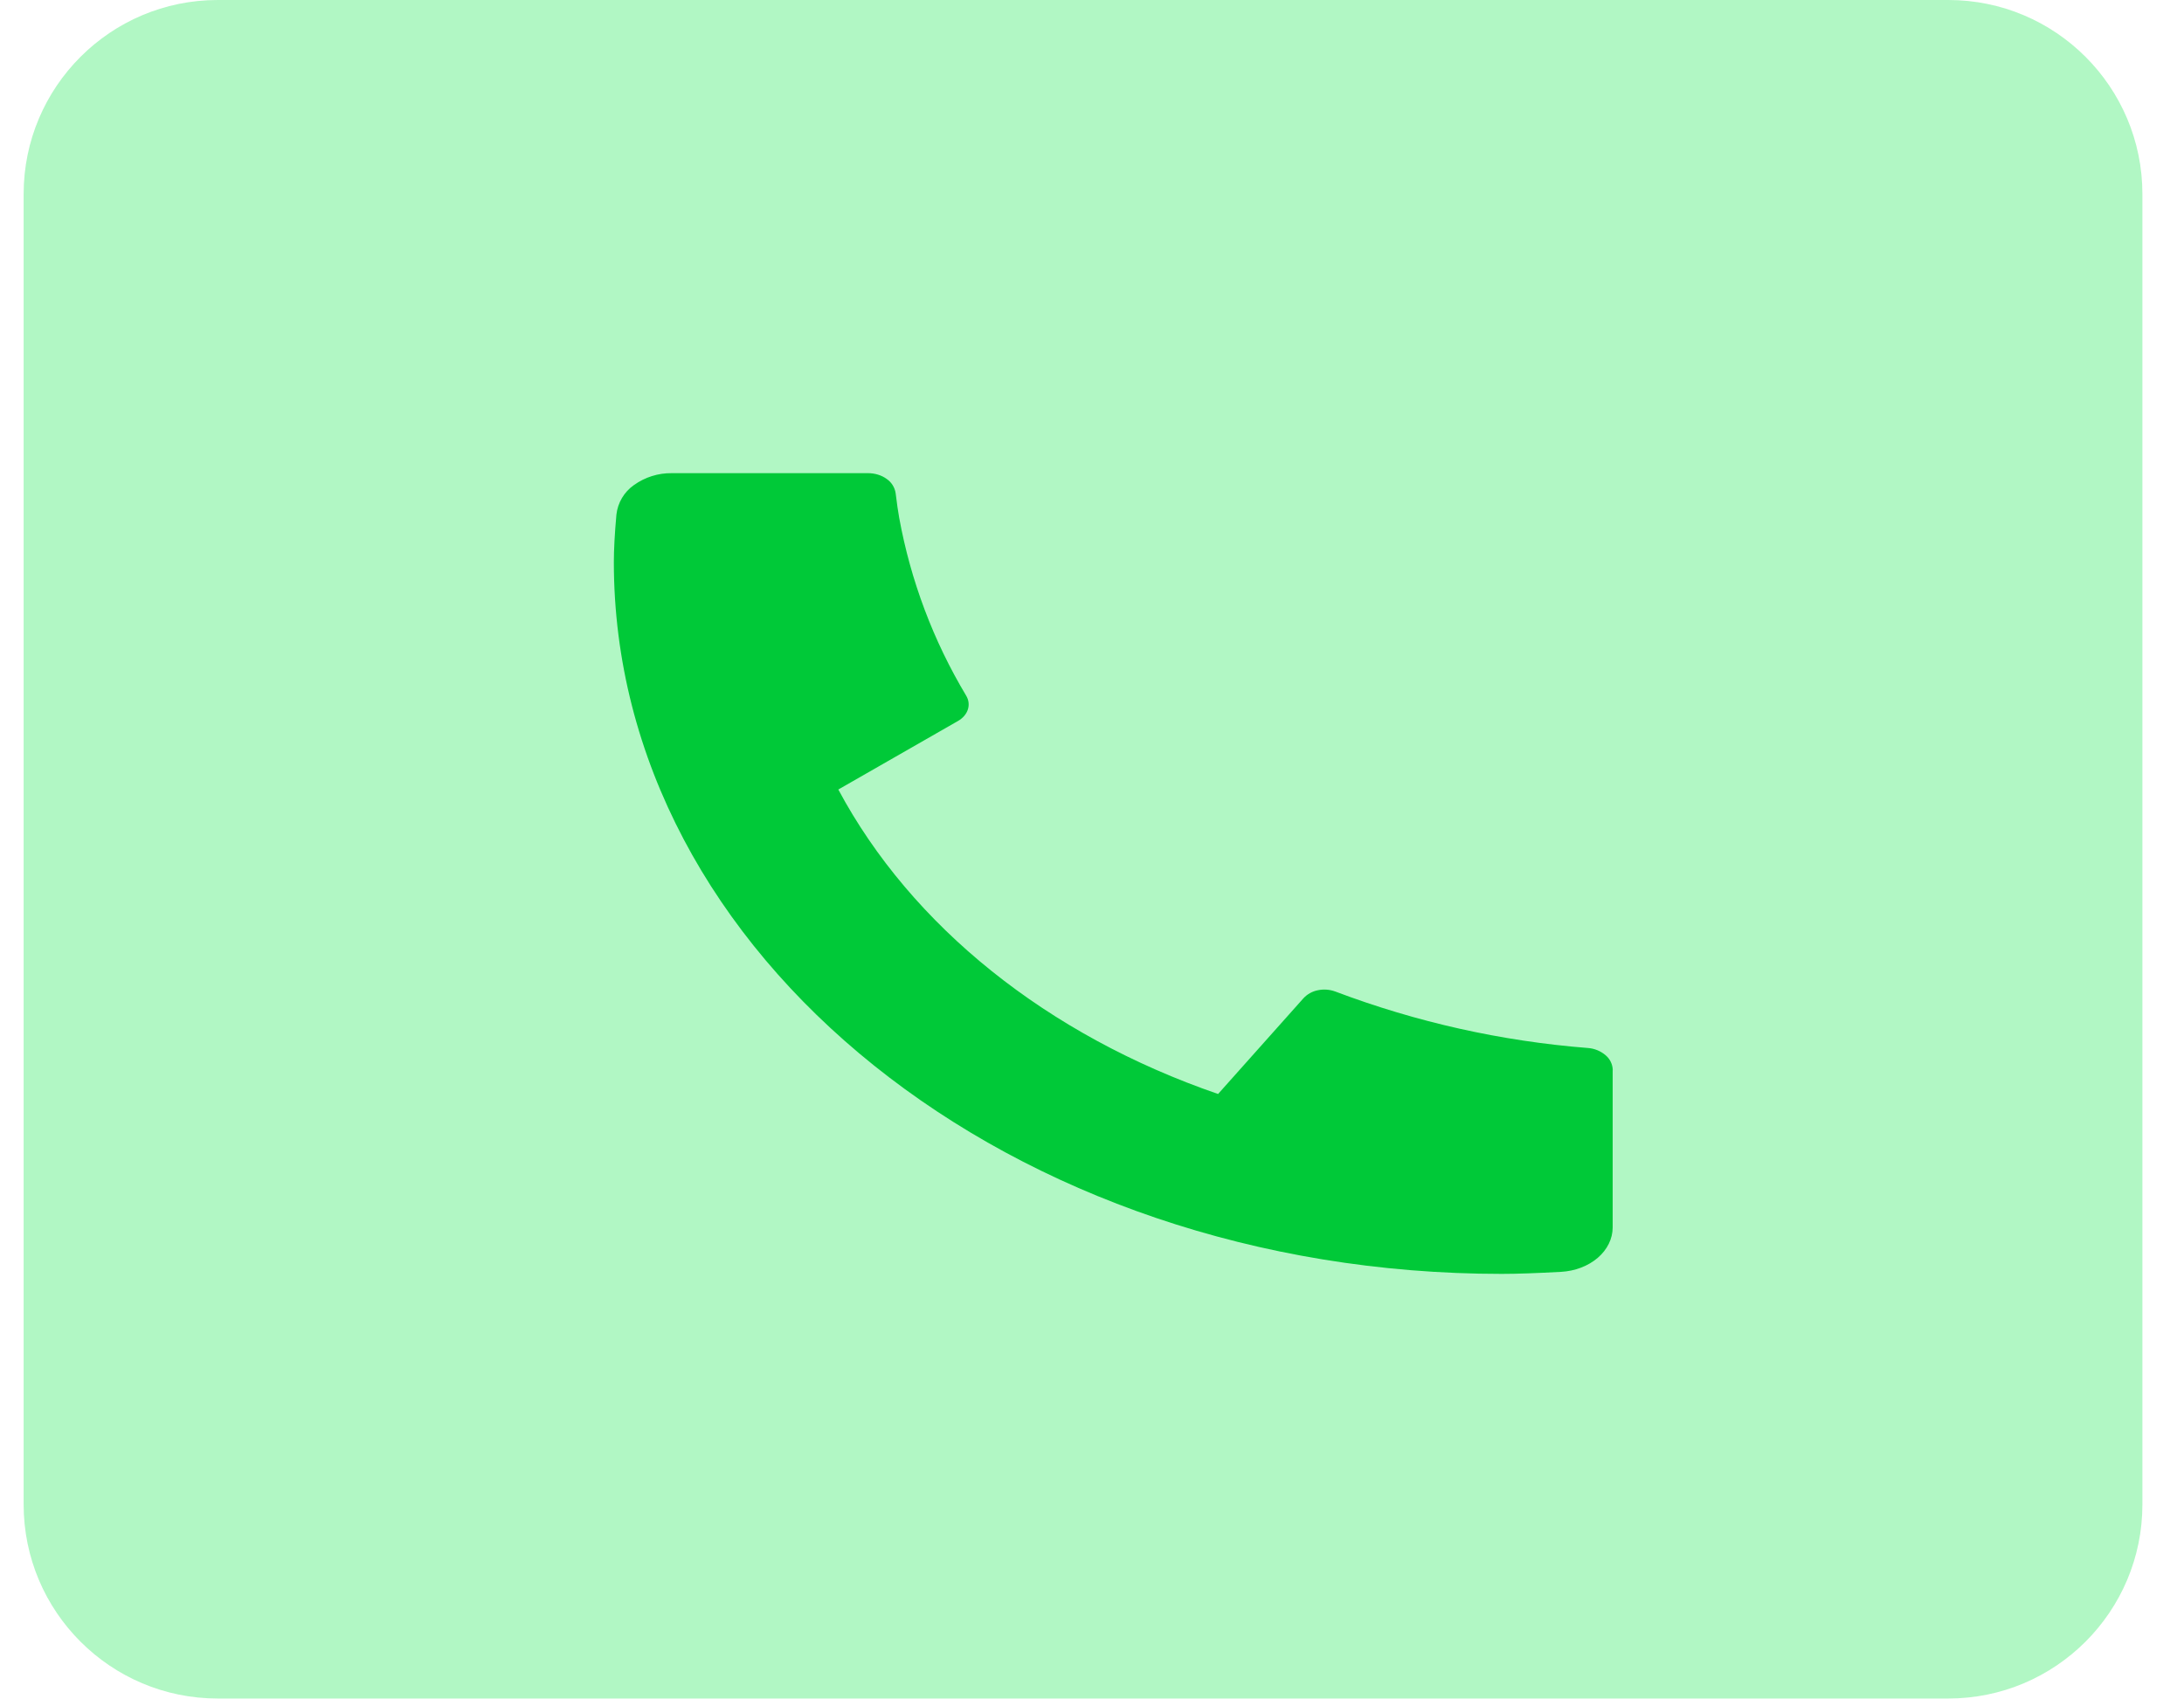
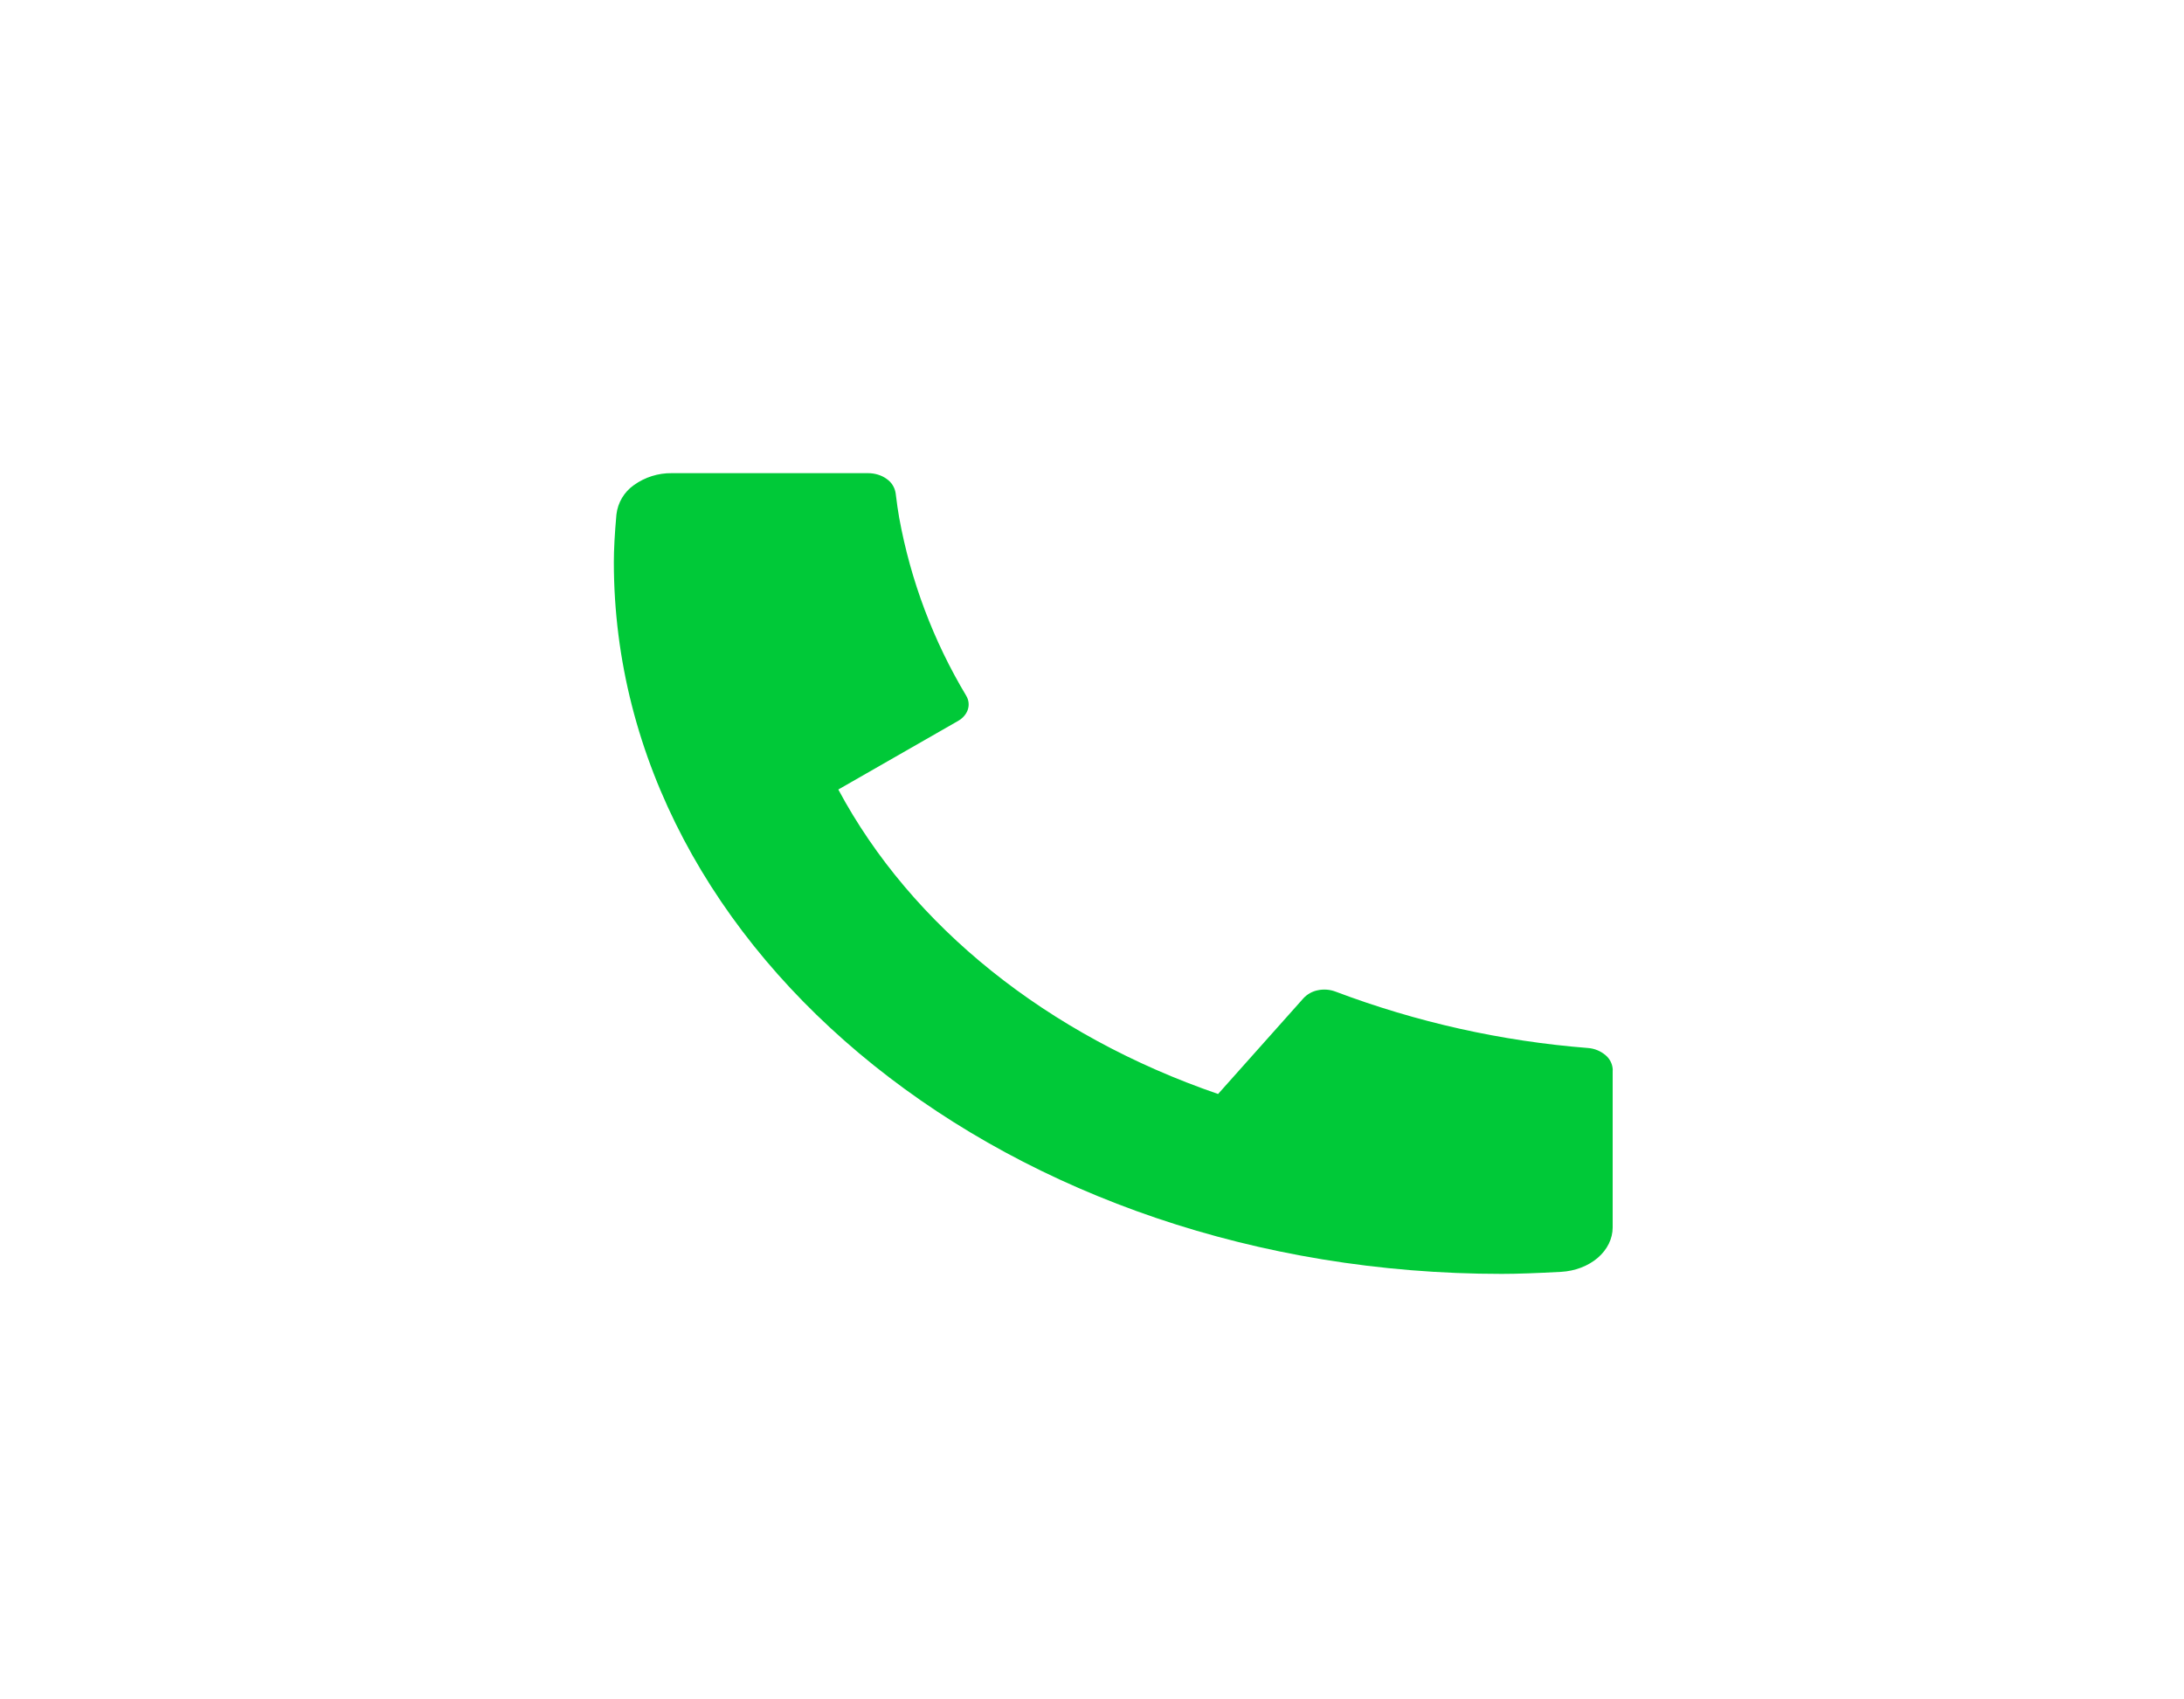
<svg xmlns="http://www.w3.org/2000/svg" width="45" height="35" fill="none">
-   <rect width="43.656" height="35" x=".487" fill="#89F2A6" fill-opacity=".66" rx="4" />
  <path fill="#00C938" d="M33.228 22.052v3.241c0 .232-.11.456-.306.625-.198.17-.468.274-.757.29-.5.027-.908.042-1.223.042-10.104 0-18.294-6.566-18.294-14.667 0-.253.017-.58.053-.98a.859.859 0 0 1 .36-.607 1.31 1.31 0 0 1 .78-.246h4.043c.142 0 .28.042.384.118a.435.435 0 0 1 .186.294c.026.211.05.38.073.506a10.961 10.961 0 0 0 1.381 3.668c.109.183.038.402-.168.52l-2.467 1.413c1.508 2.819 4.31 5.065 7.825 6.274l1.76-1.974a.546.546 0 0 1 .297-.164.65.65 0 0 1 .359.027 18.913 18.913 0 0 0 5.202 1.163.63.63 0 0 1 .367.15.412.412 0 0 1 .147.307h-.002Z" />
</svg>
